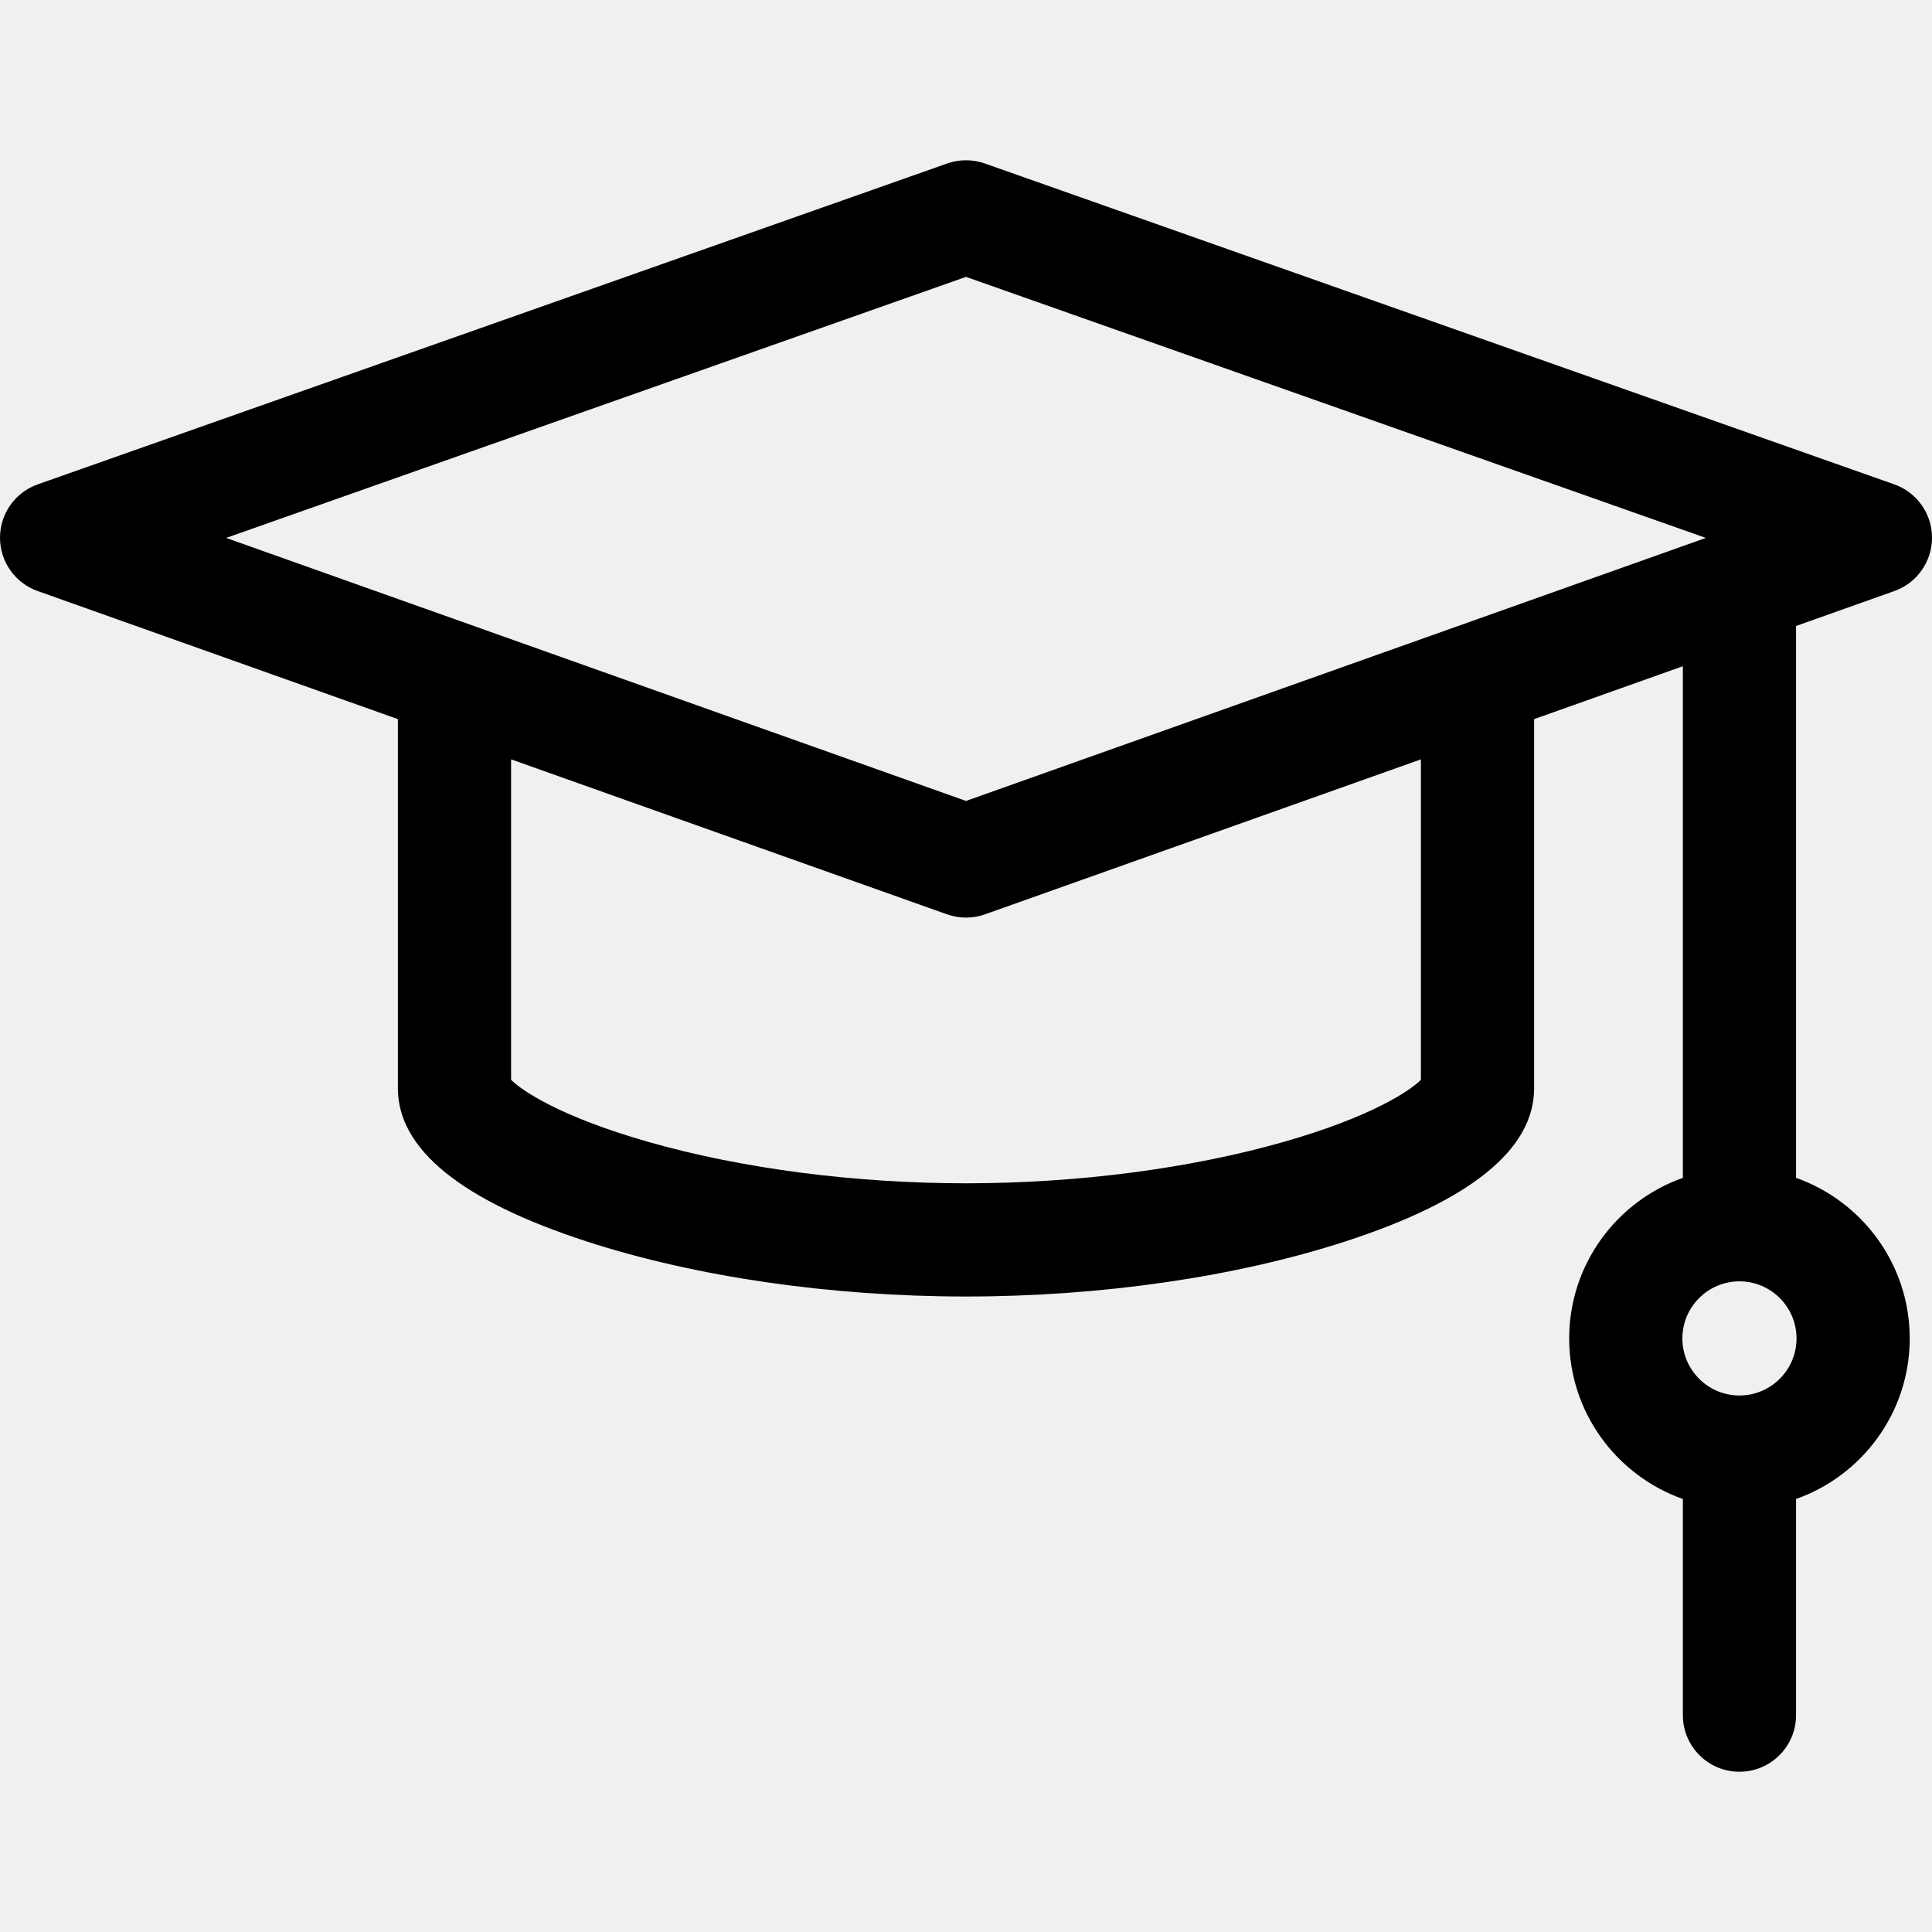
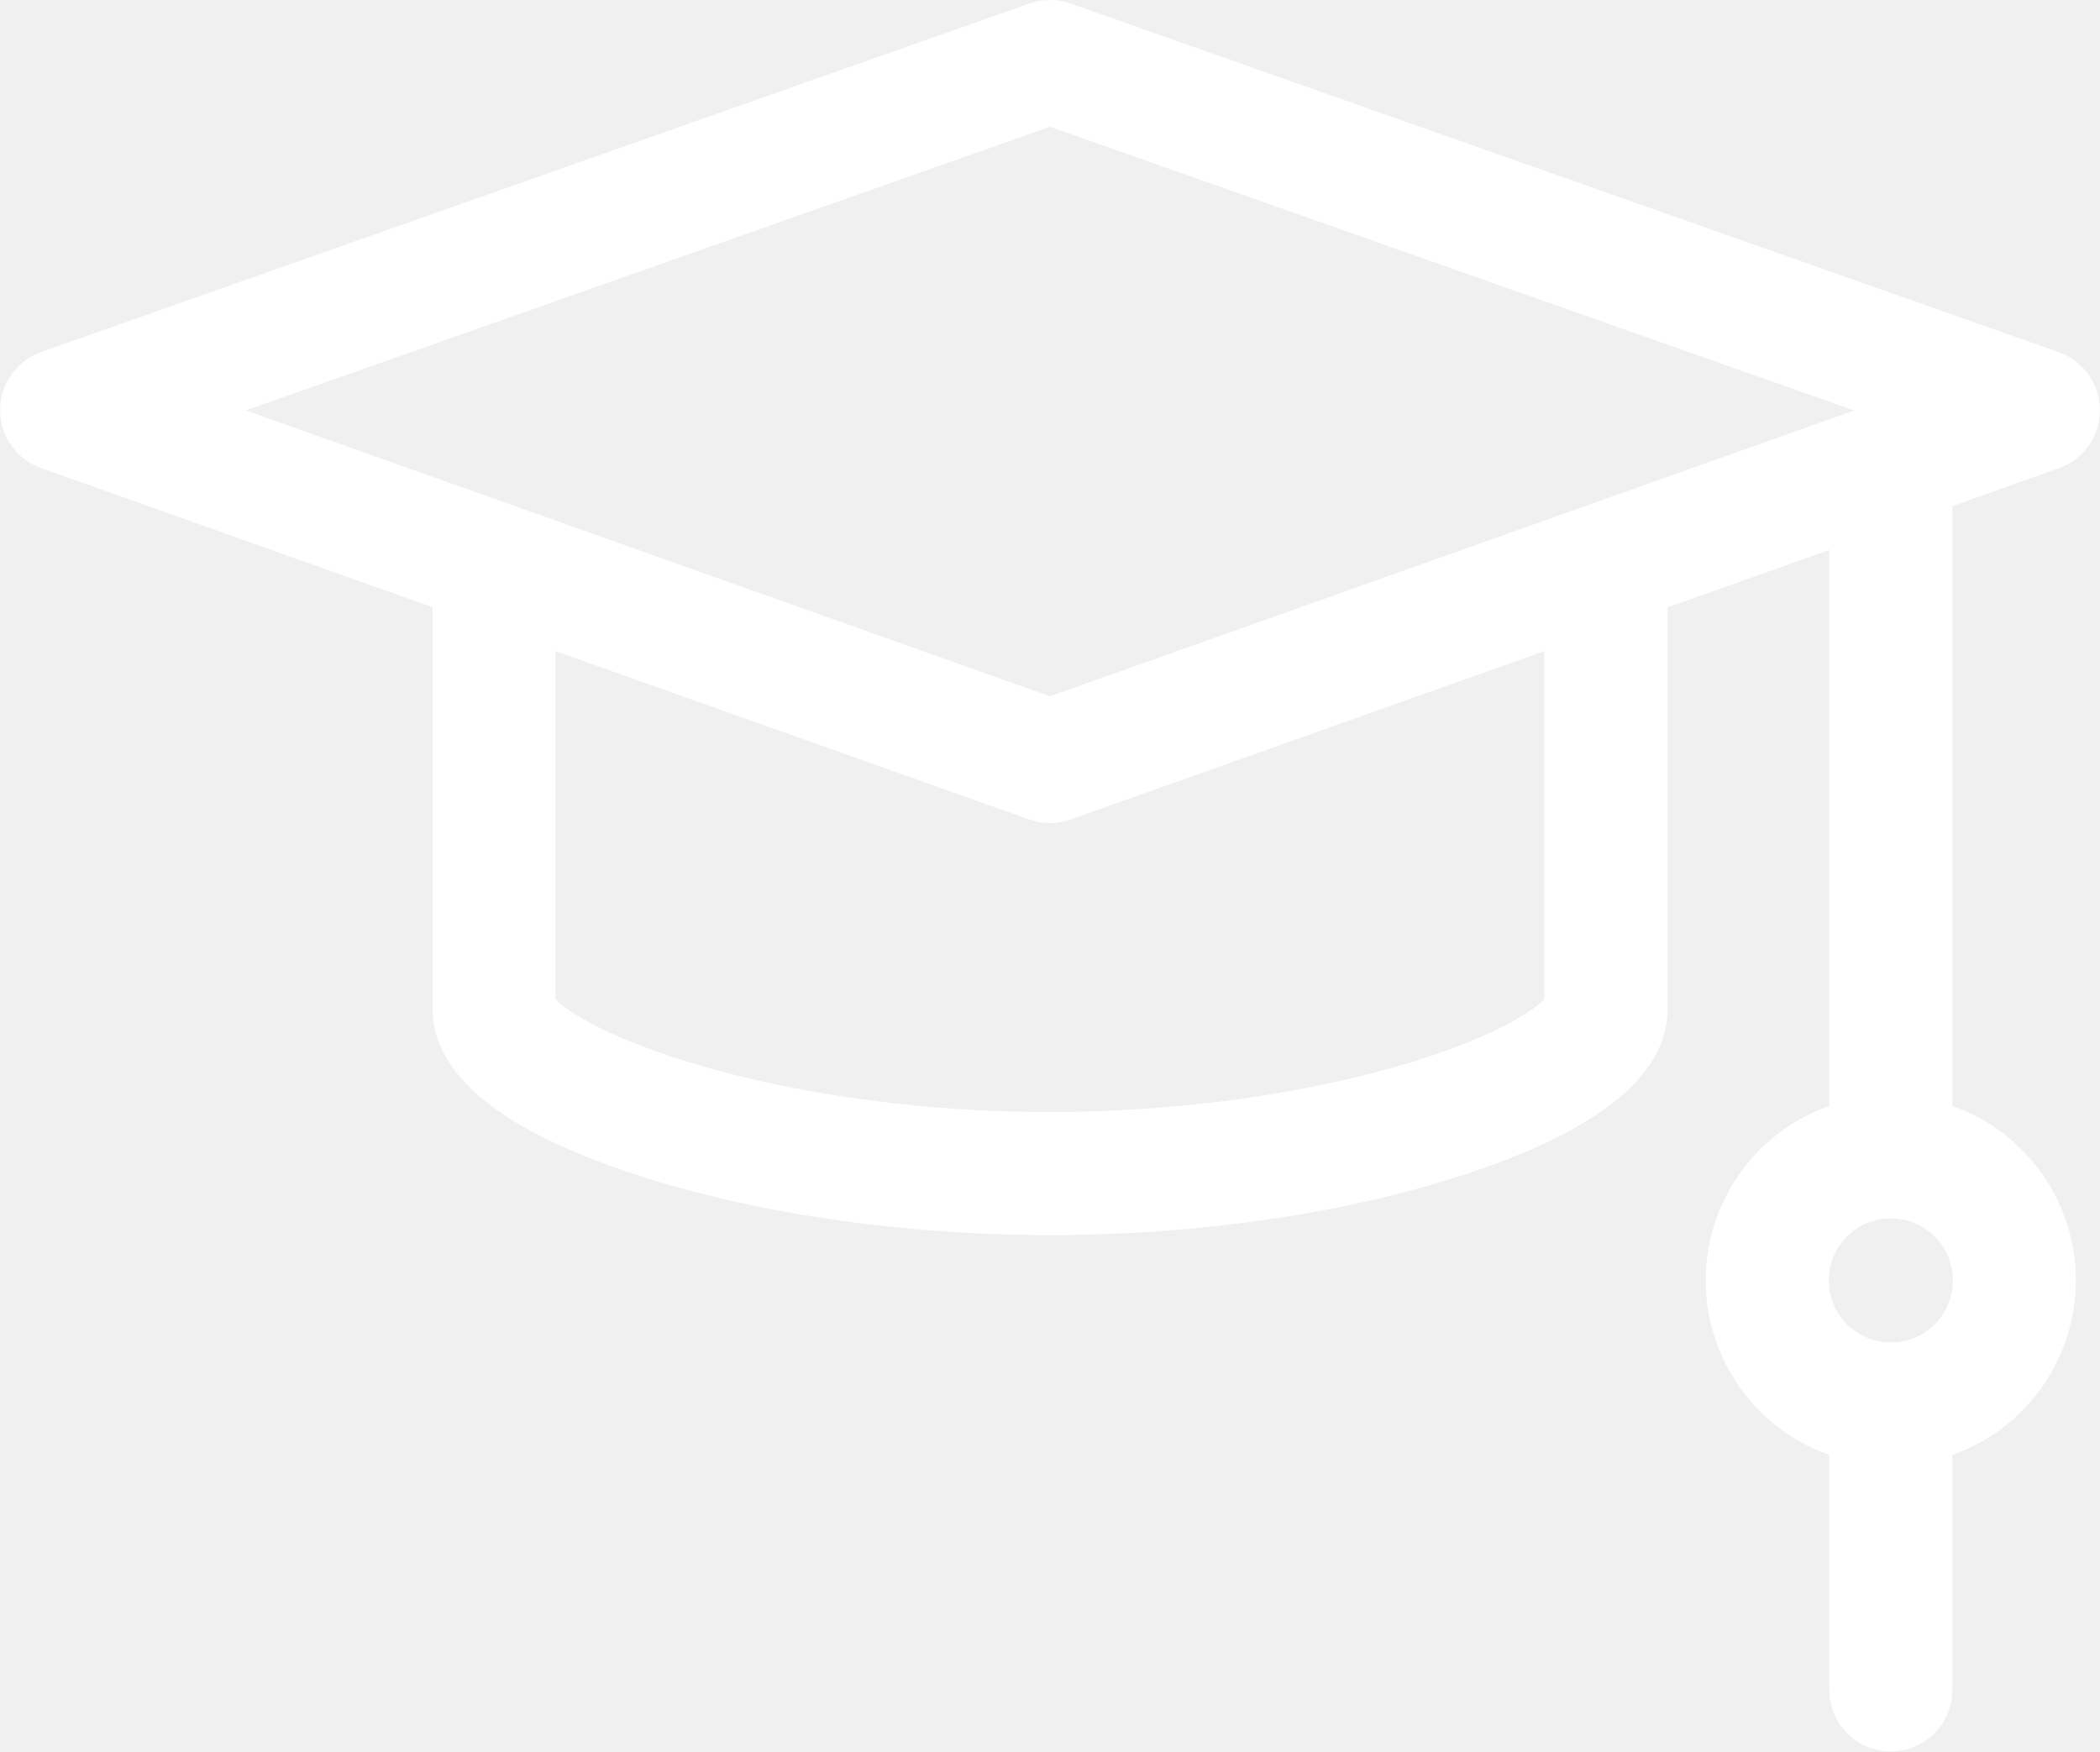
- <svg xmlns="http://www.w3.org/2000/svg" id="Capa_1" enable-background="new 0 0 512 512" height="512" viewBox="0 0 512 512" width="512">
-   <path d="m502.024 156.633c5.987-2.128 9.983-7.797 9.976-14.151-.008-6.354-4.018-12.013-10.009-14.127l-241-85.031c-3.229-1.14-6.752-1.14-9.981 0l-241 85.031c-5.992 2.113-10.002 7.773-10.01 14.127s3.989 12.023 9.976 14.151l95.469 33.94v97.847c0 16.149 16.847 29.806 50.073 40.59 28.961 9.4 64.647 14.577 100.483 14.577s71.521-5.177 100.483-14.577c33.226-10.784 50.073-24.44 50.073-40.59v-97.847l39.417-14.013v135.584c-17.529 6.198-30.125 22.927-30.125 42.552 0 19.624 12.596 36.354 30.125 42.552v57.285c0 8.284 6.716 15 15 15s15-6.716 15-15v-57.285c17.529-6.198 30.125-22.927 30.125-42.552 0-19.624-12.596-36.354-30.125-42.552v-146.25zm-41.051 213.187c-8.34 0-15.125-6.785-15.125-15.125s6.785-15.125 15.125-15.125 15.125 6.785 15.125 15.125-6.785 15.125-15.125 15.125zm-204.973-296.445 196.069 69.179-196.069 69.703-196.069-69.704zm120.556 212.784c-2.875 2.898-13.167 9.839-36.396 16.466-24.781 7.069-54.67 10.962-84.16 10.962s-59.378-3.893-84.16-10.962c-23.229-6.627-33.521-13.567-36.396-16.466v-84.921l115.531 41.072c1.625.578 3.325.867 5.024.867 1.7 0 3.399-.289 5.024-.867l115.531-41.072v84.921z" />
+ <svg xmlns="http://www.w3.org/2000/svg" viewBox="0 0 512 427.06">
+   <defs>
+     <style>.cls-1{fill:#fff;}</style>
+   </defs>
+   <g id="Layer_2" data-name="Layer 2">
+     <g id="Capa_1" data-name="Capa 1">
+       <path class="cls-1" d="M502,114.16a15,15,0,0,0,0-28.27L261,.85a15.11,15.11,0,0,0-10,0l-241,85a15,15,0,0,0,0,28.27l95.47,33.94V246c0,16.15,16.84,29.81,50.07,40.59,29,9.4,64.65,14.58,100.48,14.58s71.52-5.18,100.48-14.58c33.23-10.78,50.08-24.44,50.08-40.59V148.1l39.41-14V269.67a45.12,45.12,0,0,0,0,85.11v57.28a15,15,0,0,0,30,0V354.78a45.12,45.12,0,0,0,0-85.11V123.42ZM461,327.35a15.13,15.13,0,1,1,15.13-15.12A15.13,15.13,0,0,1,461,327.35ZM256,30.91l196.07,69.18L256,169.79,59.93,100.08ZM376.56,243.69c-2.88,2.9-13.17,9.84-36.4,16.47-24.78,7.07-54.67,11-84.16,11s-59.38-3.89-84.16-11c-23.23-6.63-33.52-13.57-36.4-16.47V158.77L251,199.84a14.95,14.95,0,0,0,10,0l115.53-41.07v84.92Z" />
+     </g>
+   </g>
</svg>
